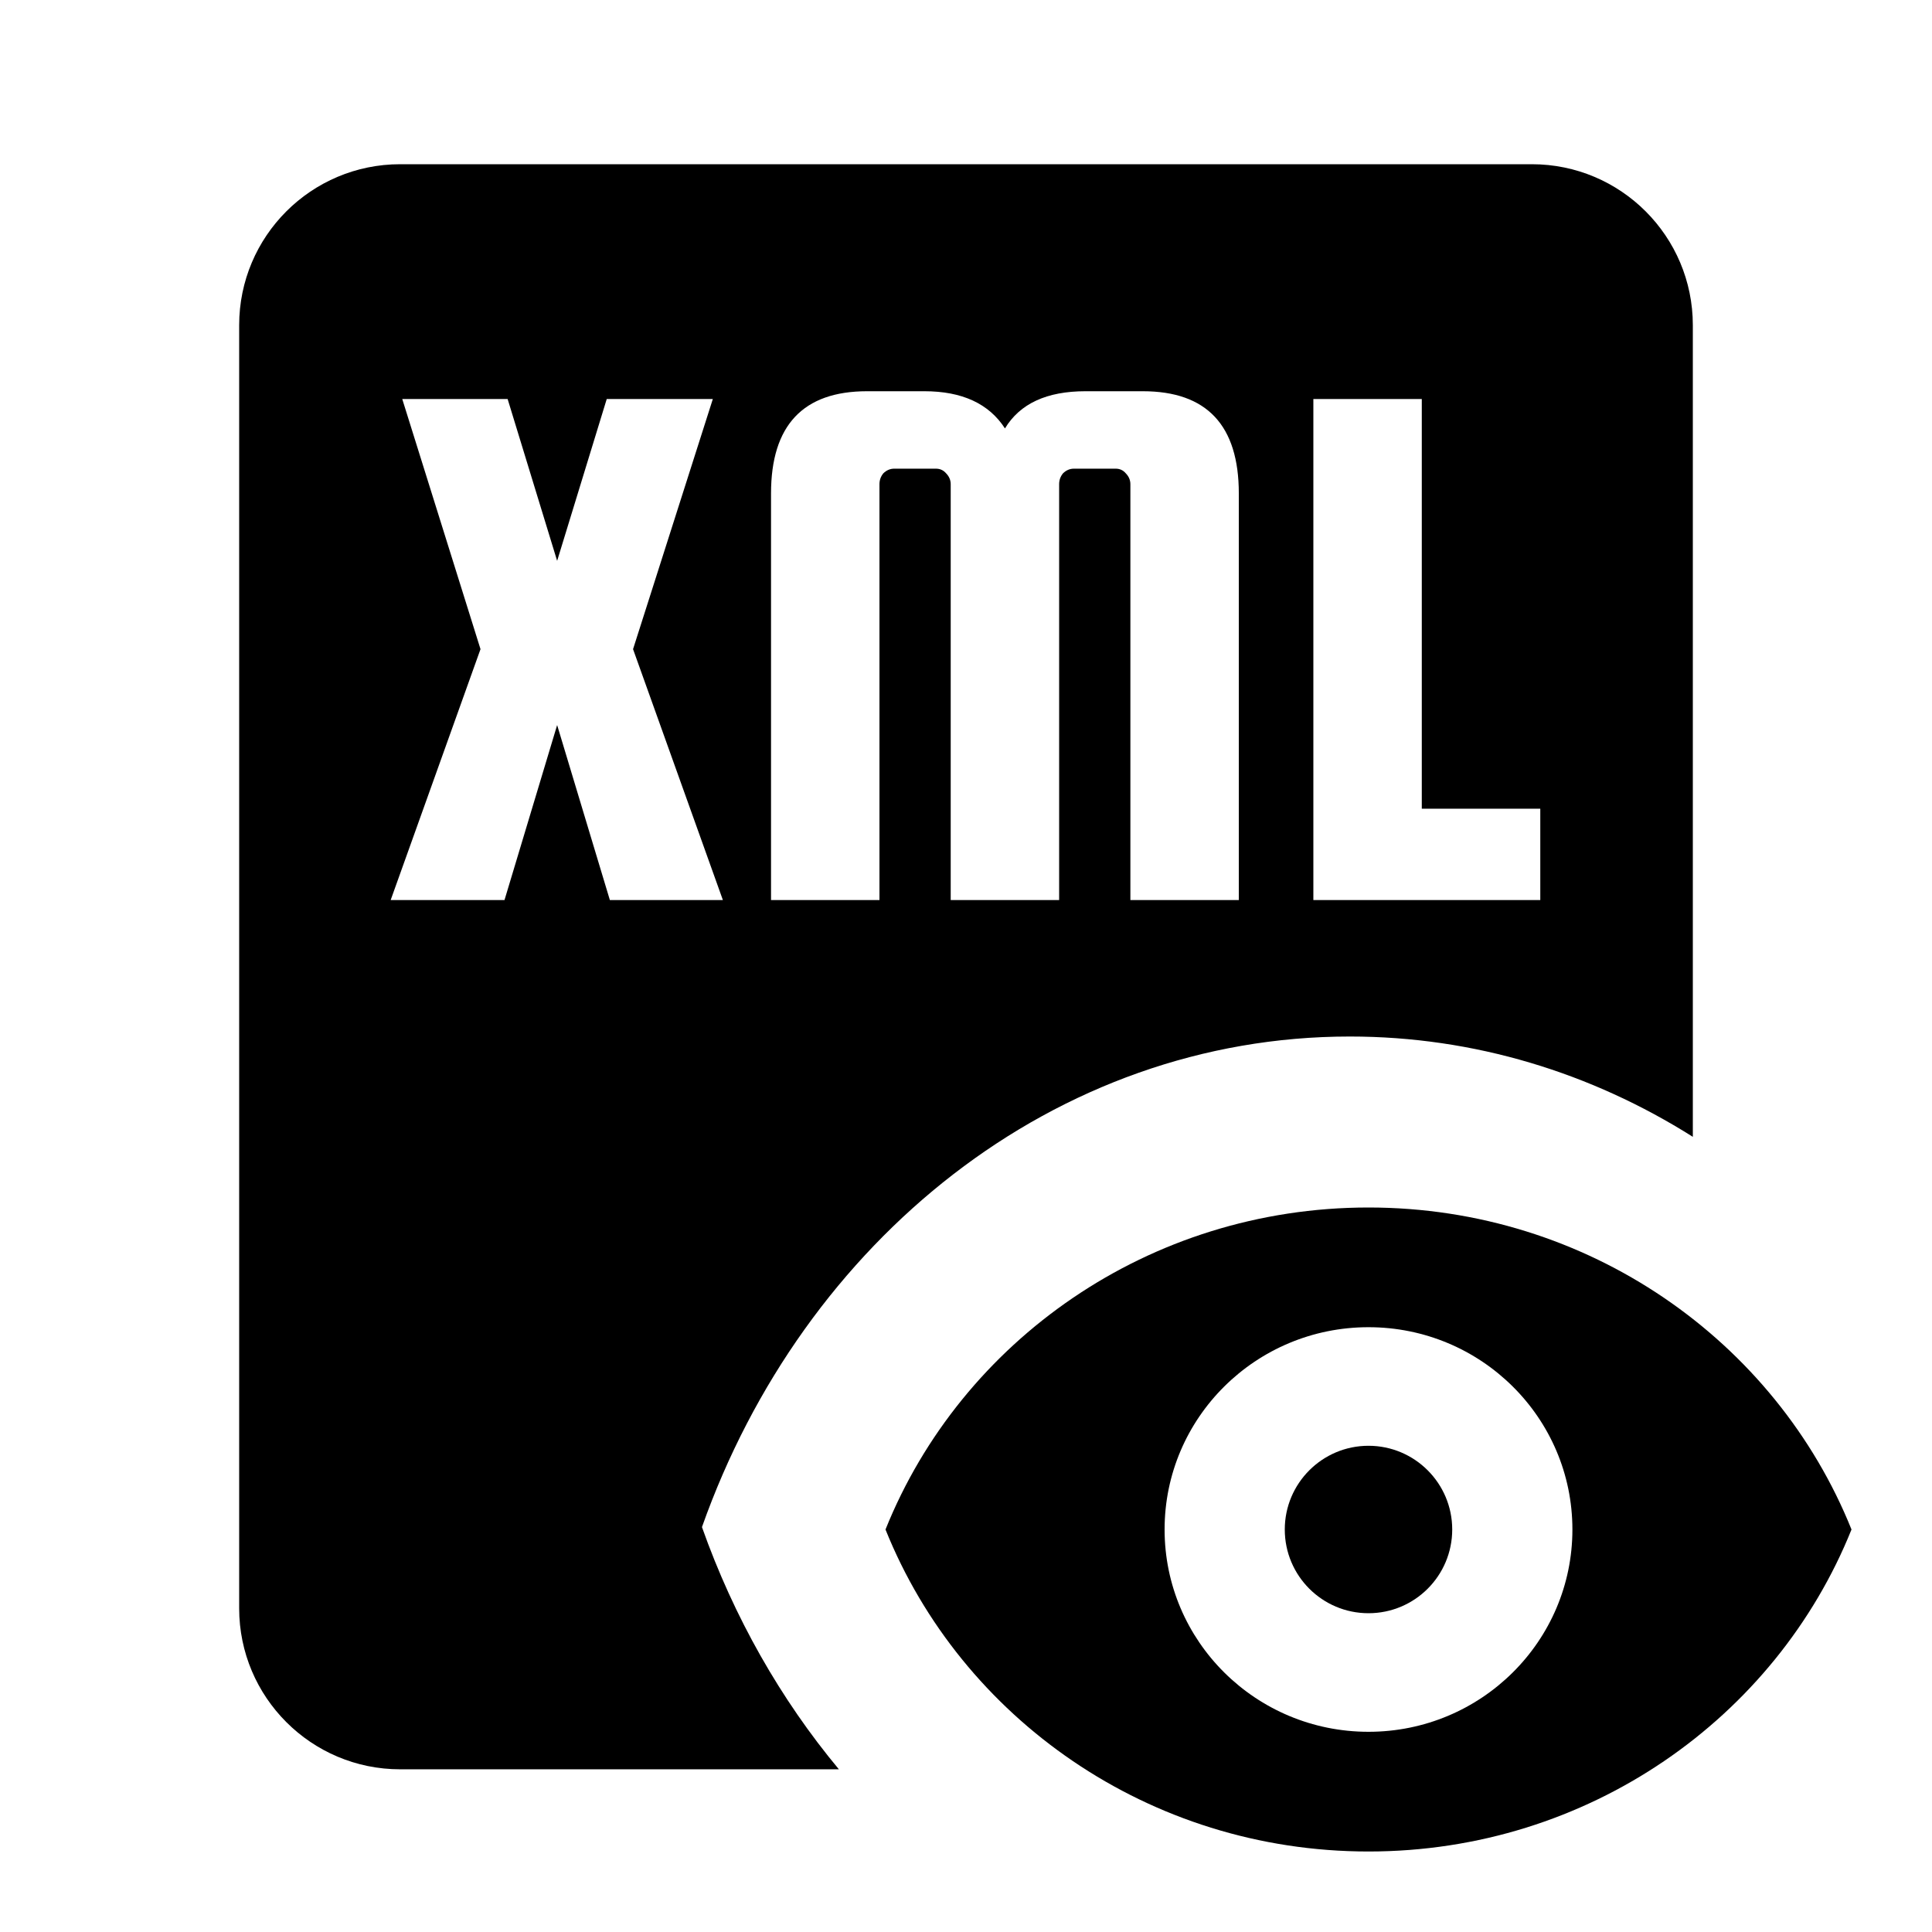
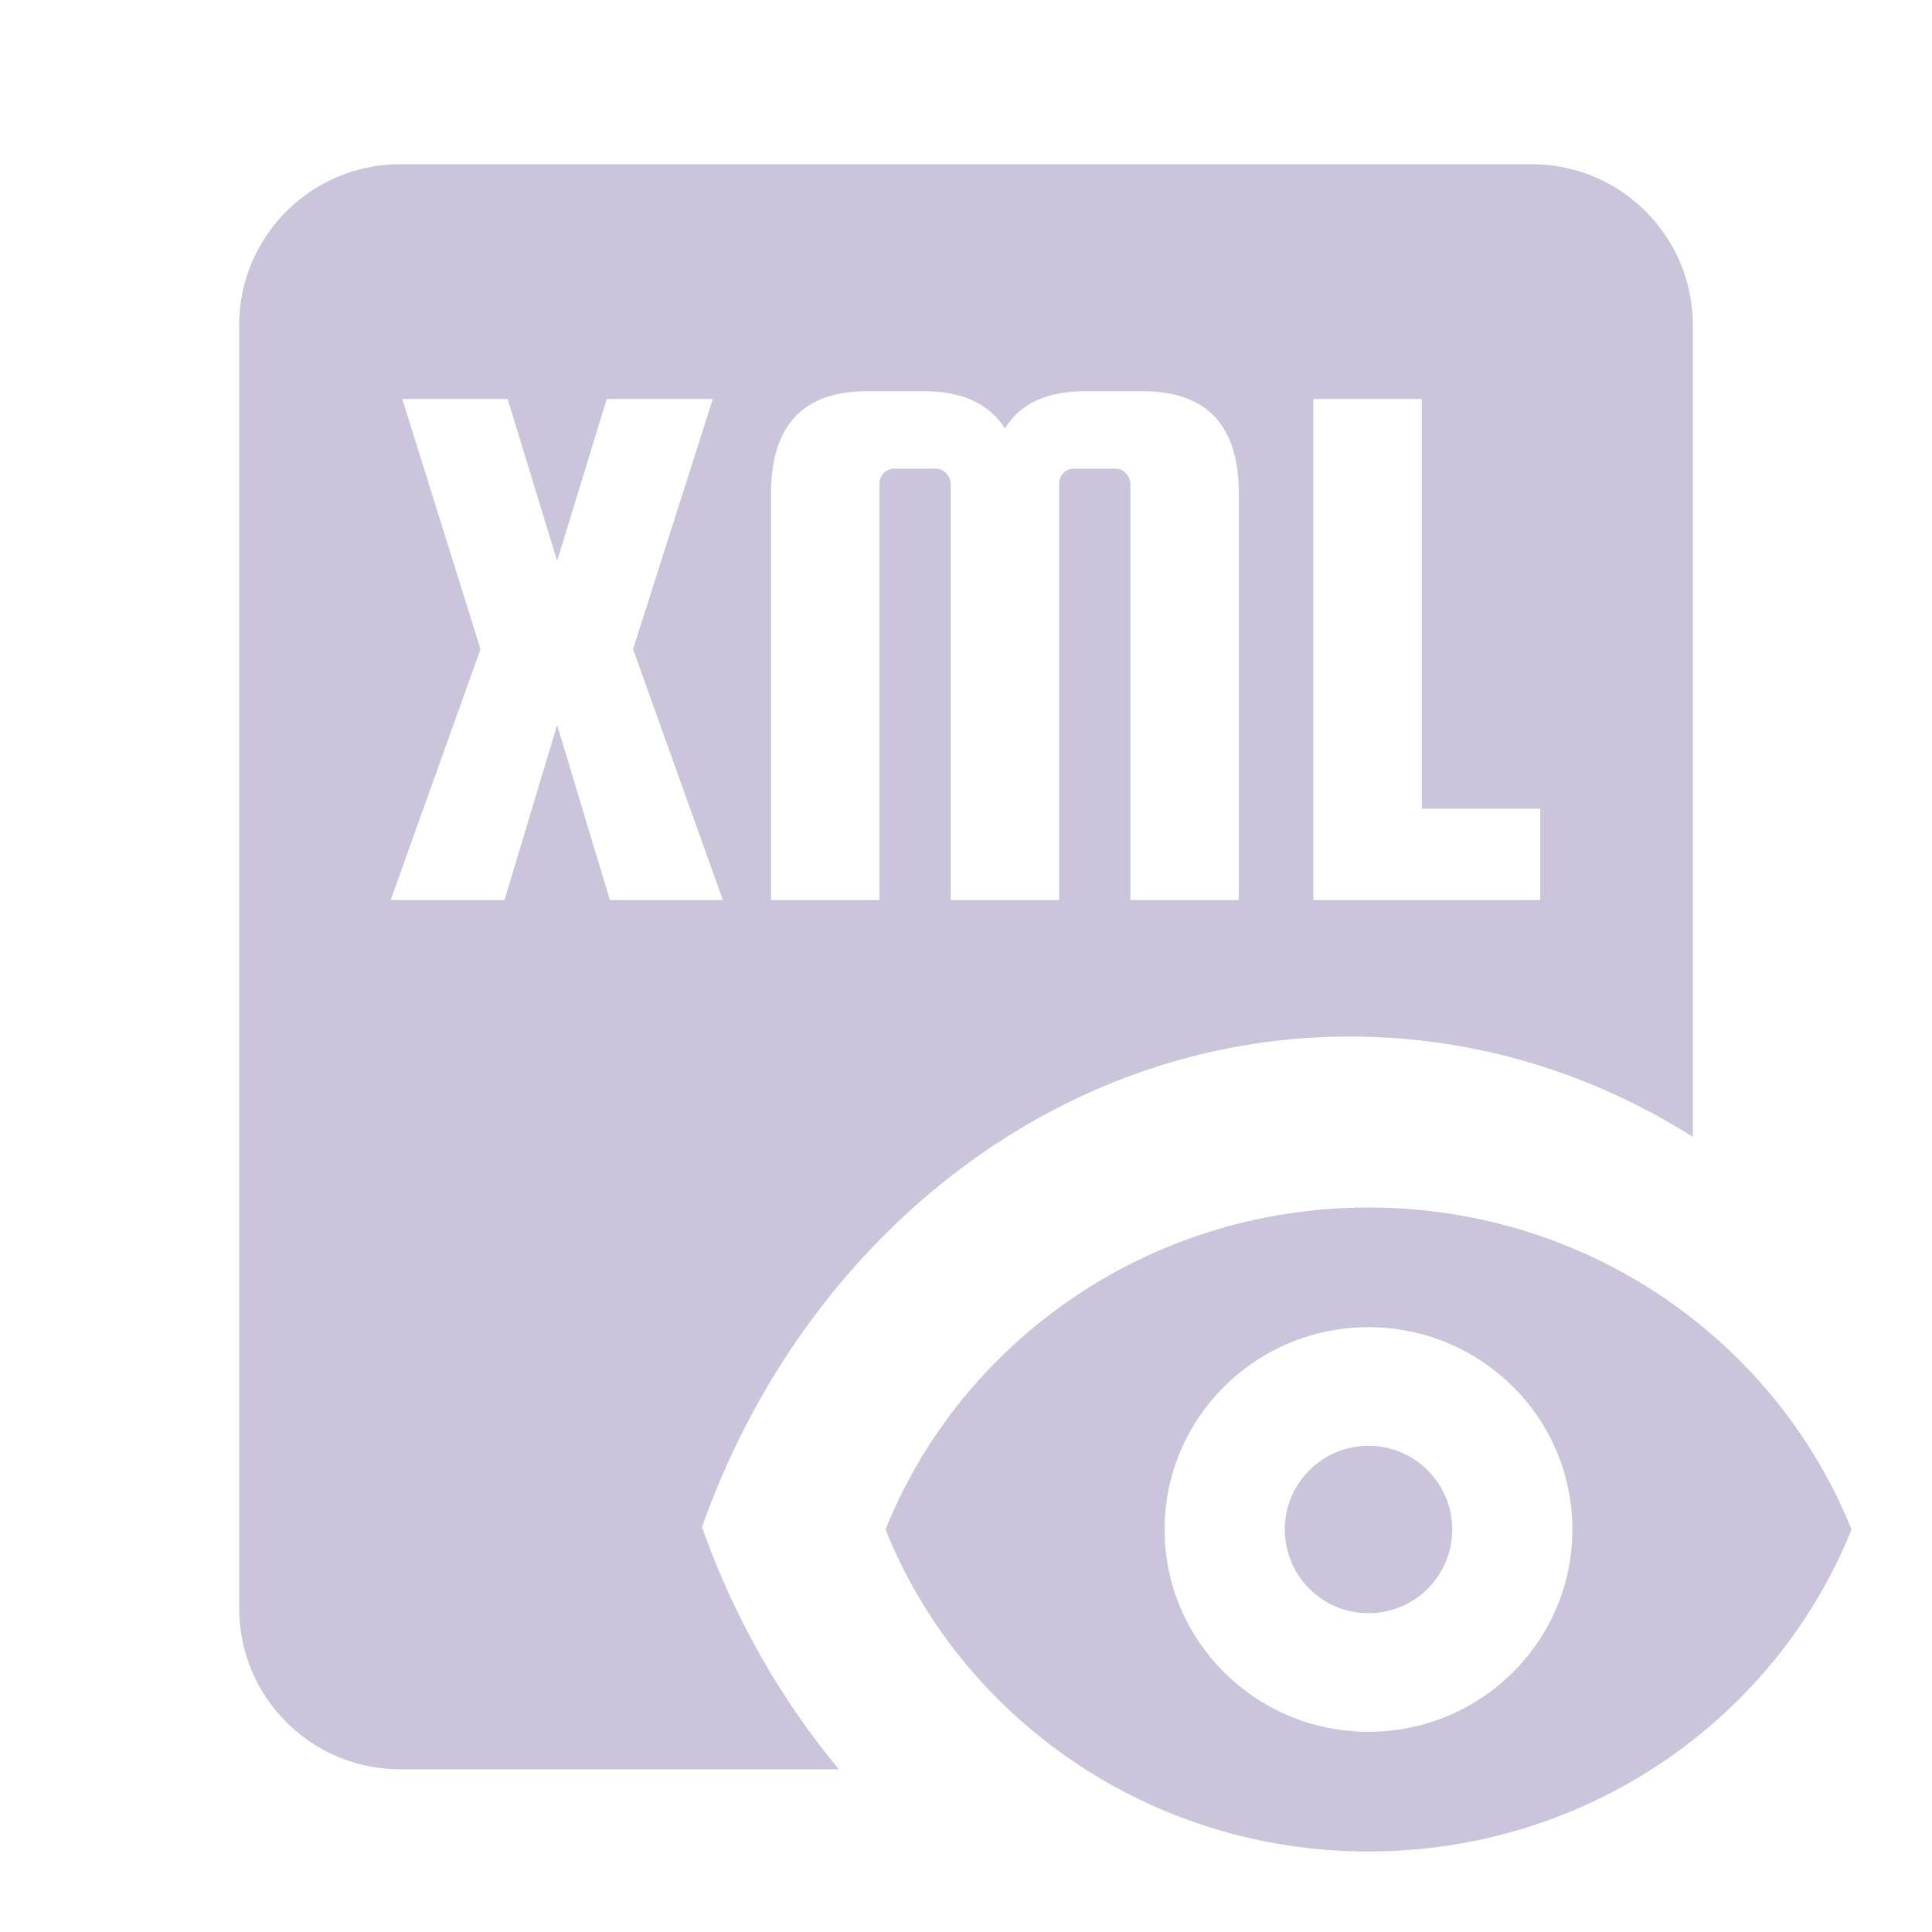
- <svg xmlns="http://www.w3.org/2000/svg" width="24" height="24" viewBox="0 0 24 24" fill="none">
-   <g id="XMLReader">
+ <svg xmlns="http://www.w3.org/2000/svg" viewBox="0 0 24 24" fill="none">
+   <g id="XMLReader" transform="matrix(1, 0, 0, 1, 0, 0)">
    <g id="Vector">
-       <path d="M17 20.04C17.574 20.04 18.04 19.575 18.04 19C18.04 18.426 17.574 17.96 17 17.96C16.426 17.96 15.96 18.426 15.96 19C15.96 19.575 16.426 20.04 17 20.04Z" fill="currentColor" />
-       <path fill-rule="evenodd" clip-rule="evenodd" d="M11 19C11.94 16.66 14.27 15 17 15C19.73 15 22.06 16.66 23 19C22.06 21.34 19.73 23 17 23C14.27 23 11.94 21.34 11 19ZM19.533 19C19.533 20.388 18.399 21.513 17 21.513C15.601 21.513 14.467 20.388 14.467 19C14.467 17.612 15.601 16.487 17 16.487C18.399 16.487 19.533 17.612 19.533 19Z" fill="currentColor" />
-       <path fill-rule="evenodd" clip-rule="evenodd" d="M2.971 4.04C2.971 2.935 3.867 2.04 4.971 2.04H19.029C20.133 2.04 21.029 2.935 21.029 4.04V14.122C19.772 13.329 18.318 12.876 16.768 12.876C13.107 12.876 9.981 15.405 8.72 18.97C9.117 20.091 9.697 21.109 10.421 21.979H4.971C3.867 21.979 2.971 21.083 2.971 19.979V4.04ZM8.855 4.957L7.864 8.064L8.98 11.181H7.576L6.921 9.007L6.267 11.181H4.853L5.969 8.064L4.997 4.957H6.306L6.921 6.967L7.537 4.957H8.855ZM10.925 11.181H9.578V6.13C9.578 5.284 9.976 4.86 10.771 4.86H11.483C11.951 4.86 12.285 5.014 12.484 5.322C12.67 5.014 13.003 4.86 13.484 4.86H14.196C14.992 4.86 15.389 5.284 15.389 6.13V11.181H14.042V6.015C14.042 5.964 14.023 5.919 13.985 5.88C13.953 5.842 13.911 5.822 13.86 5.822H13.34C13.289 5.822 13.244 5.842 13.205 5.88C13.173 5.919 13.157 5.964 13.157 6.015V11.181H11.81V6.015C11.81 5.964 11.791 5.919 11.753 5.88C11.72 5.842 11.679 5.822 11.627 5.822H11.108C11.057 5.822 11.012 5.842 10.973 5.88C10.941 5.919 10.925 5.964 10.925 6.015V11.181ZM17.662 10.046H19.134V11.181H16.315V4.957H17.662V10.046Z" fill="currentColor" />
+       <path d="M17 20.04C17.574 20.04 18.04 19.575 18.04 19C18.04 18.426 17.574 17.96 17 17.96C16.426 17.96 15.96 18.426 15.96 19C15.96 19.575 16.426 20.04 17 20.04Z" style="fill: rgb(202, 197, 218);" />
+       <path fill-rule="evenodd" clip-rule="evenodd" d="M11 19C11.94 16.66 14.27 15 17 15C19.73 15 22.06 16.66 23 19C22.06 21.34 19.73 23 17 23C14.27 23 11.94 21.34 11 19ZM19.533 19C19.533 20.388 18.399 21.513 17 21.513C15.601 21.513 14.467 20.388 14.467 19C14.467 17.612 15.601 16.487 17 16.487C18.399 16.487 19.533 17.612 19.533 19Z" style="fill: rgb(202, 197, 218);" />
+       <path fill-rule="evenodd" clip-rule="evenodd" d="M2.971 4.04C2.971 2.935 3.867 2.04 4.971 2.04H19.029C20.133 2.04 21.029 2.935 21.029 4.04V14.122C19.772 13.329 18.318 12.876 16.768 12.876C13.107 12.876 9.981 15.405 8.72 18.97C9.117 20.091 9.697 21.109 10.421 21.979H4.971C3.867 21.979 2.971 21.083 2.971 19.979V4.04ZM8.855 4.957L7.864 8.064L8.98 11.181H7.576L6.921 9.007L6.267 11.181H4.853L5.969 8.064L4.997 4.957H6.306L6.921 6.967L7.537 4.957H8.855ZM10.925 11.181H9.578V6.13C9.578 5.284 9.976 4.86 10.771 4.86H11.483C11.951 4.86 12.285 5.014 12.484 5.322C12.67 5.014 13.003 4.86 13.484 4.86H14.196C14.992 4.86 15.389 5.284 15.389 6.13V11.181H14.042V6.015C14.042 5.964 14.023 5.919 13.985 5.88C13.953 5.842 13.911 5.822 13.86 5.822H13.34C13.289 5.822 13.244 5.842 13.205 5.88C13.173 5.919 13.157 5.964 13.157 6.015V11.181H11.81V6.015C11.81 5.964 11.791 5.919 11.753 5.88C11.72 5.842 11.679 5.822 11.627 5.822H11.108C11.057 5.822 11.012 5.842 10.973 5.88C10.941 5.919 10.925 5.964 10.925 6.015V11.181ZM17.662 10.046H19.134V11.181H16.315V4.957H17.662V10.046Z" style="fill: rgb(202, 197, 218);" />
    </g>
  </g>
</svg>
